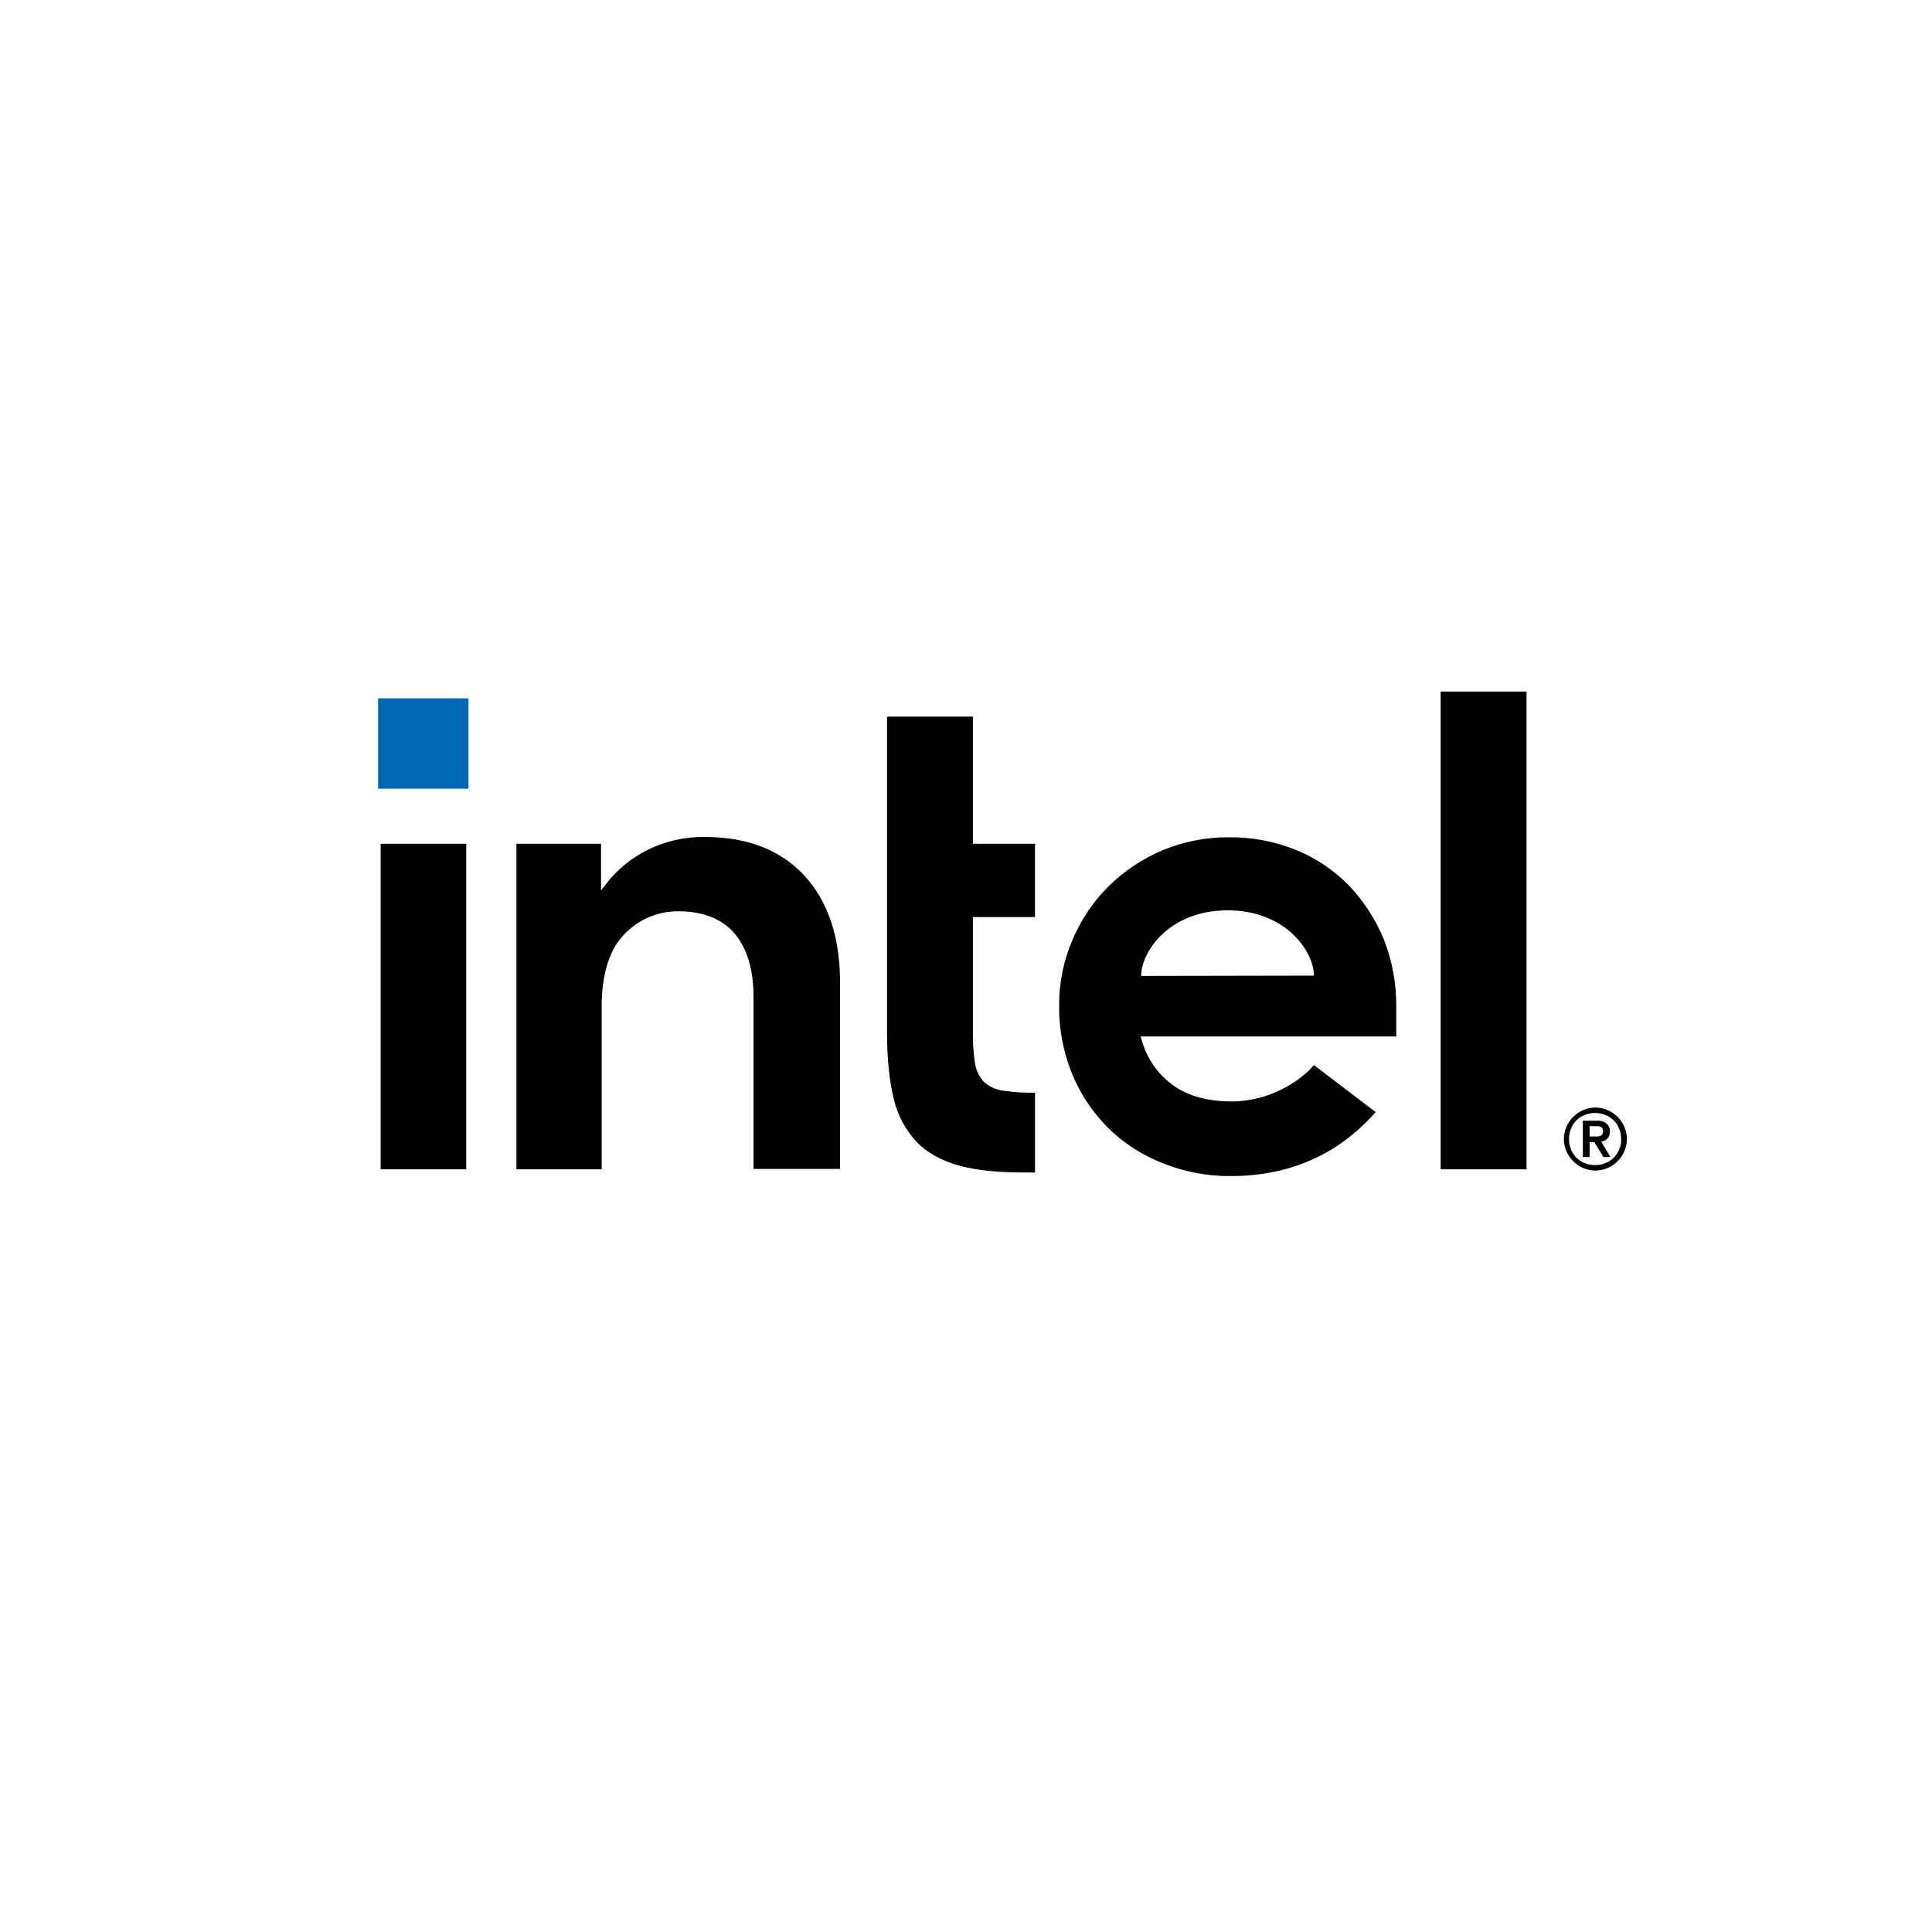
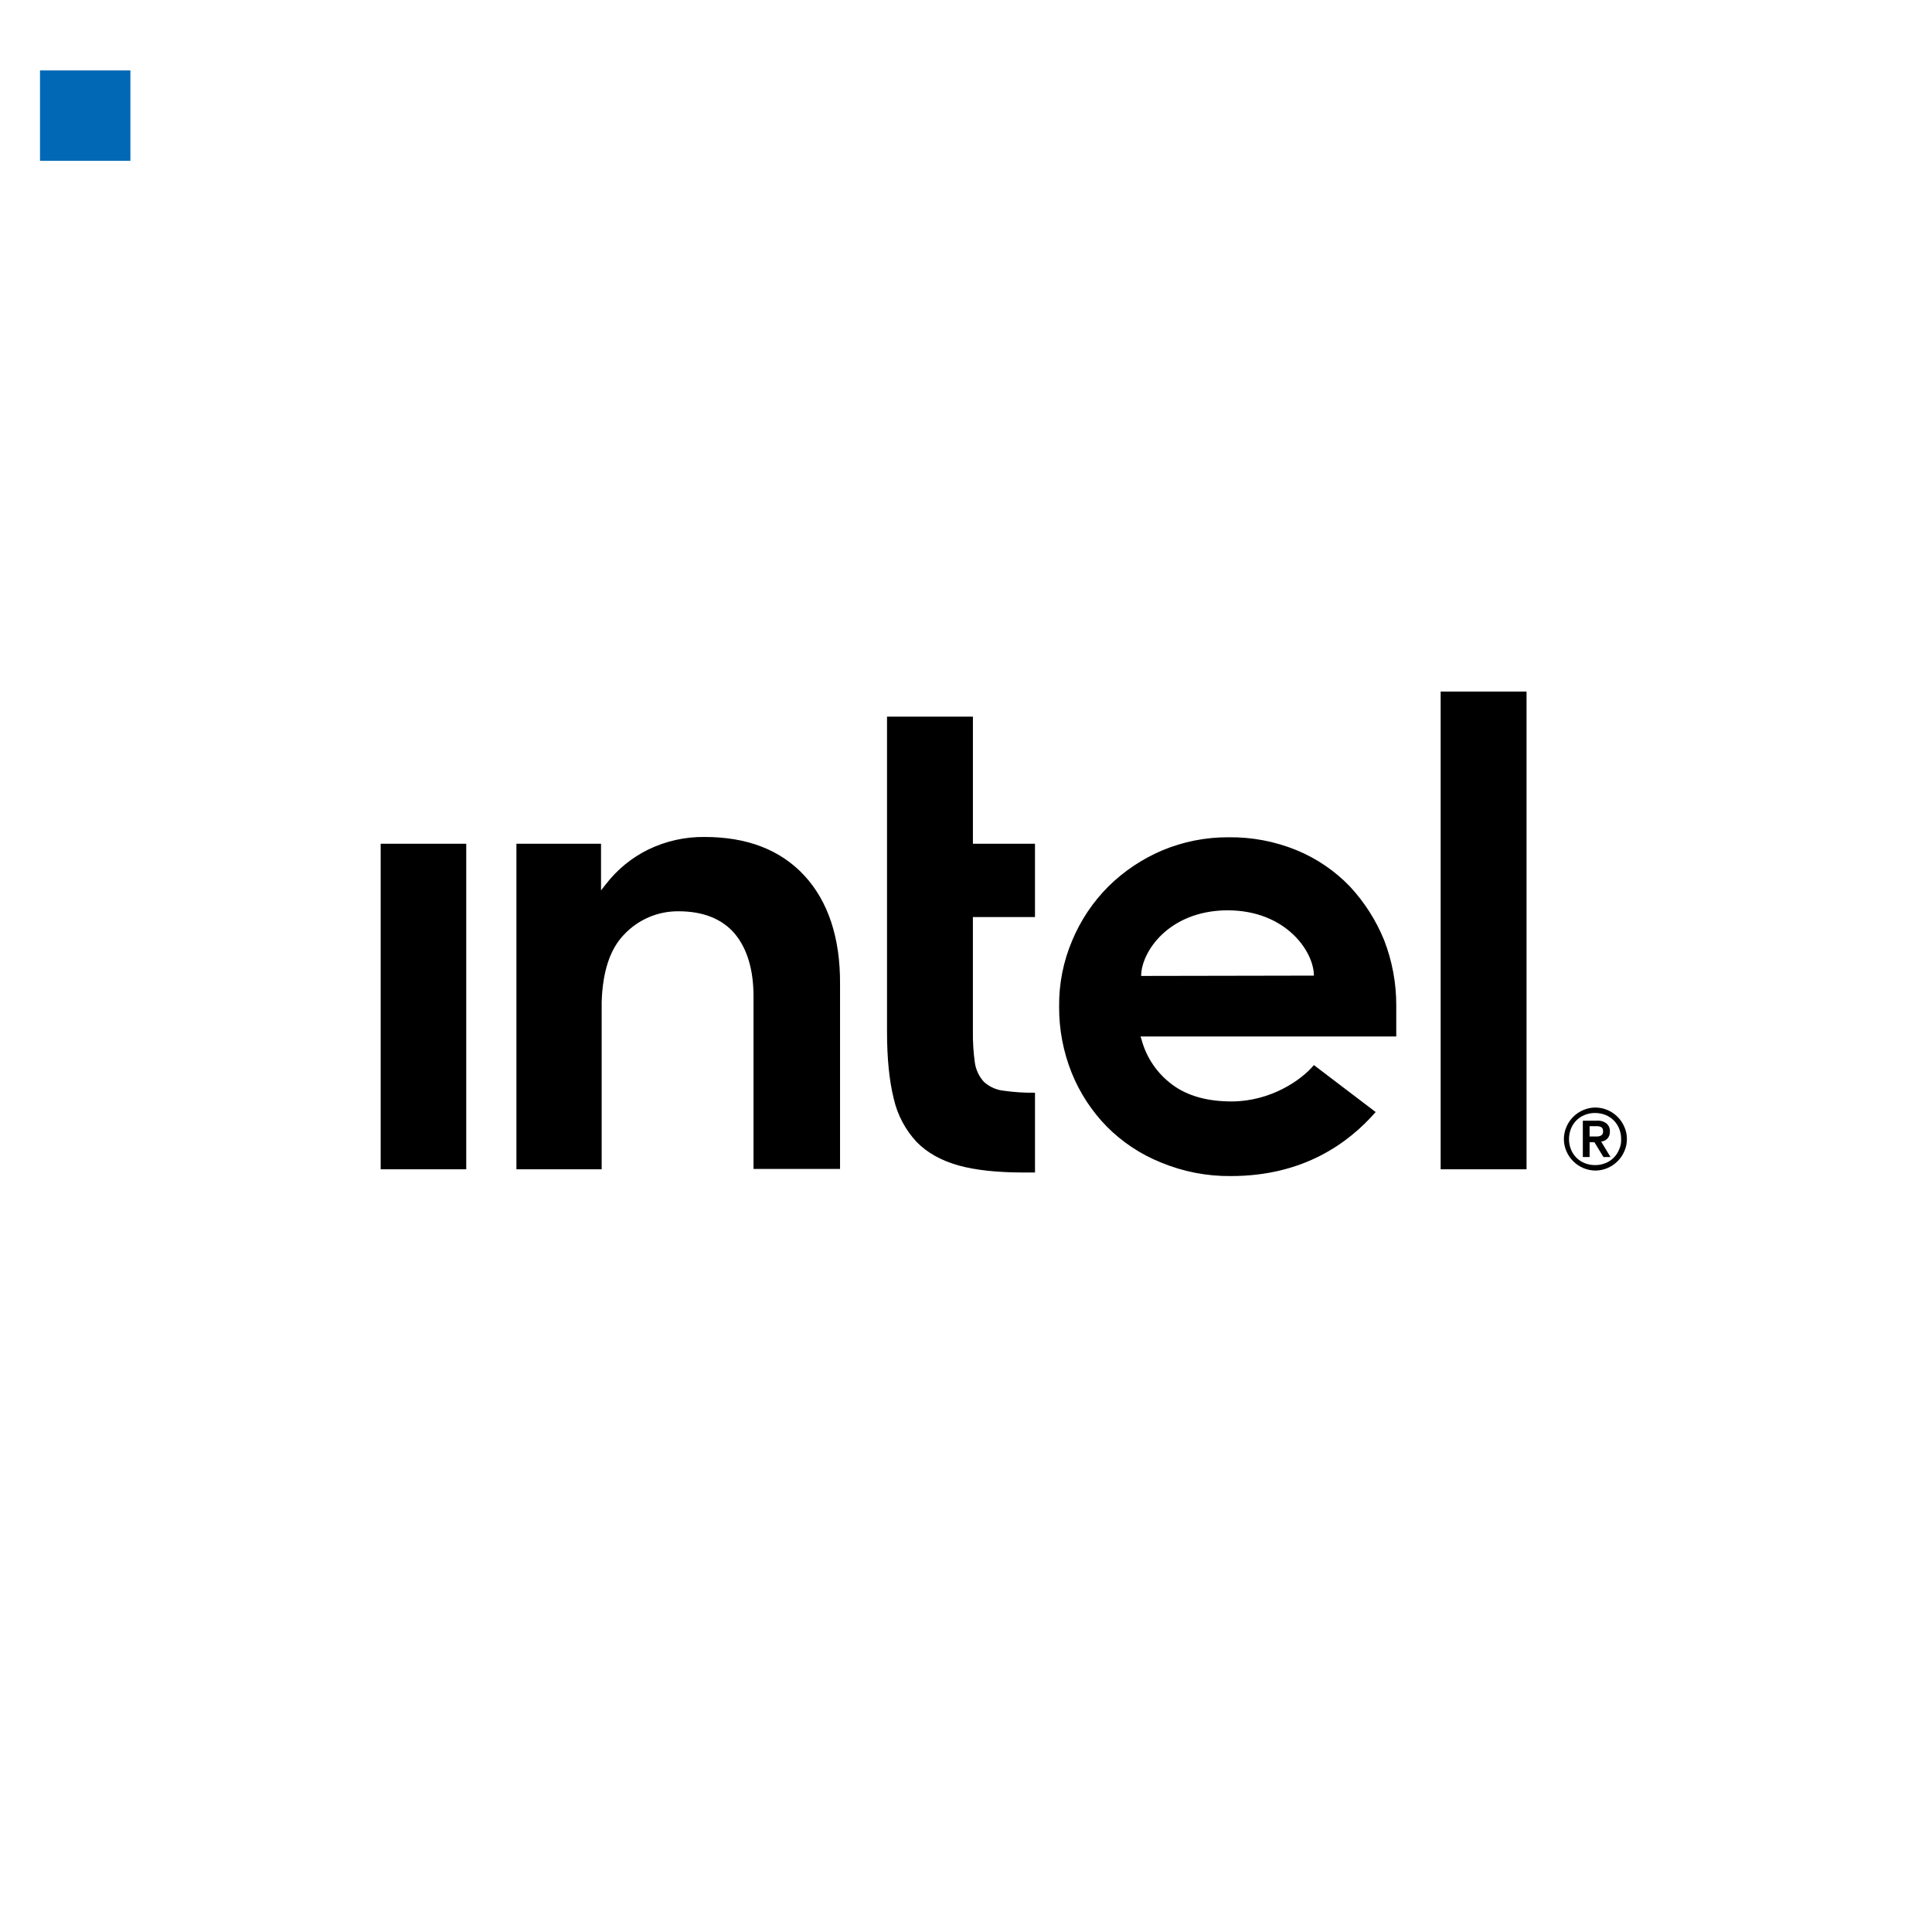
- <svg xmlns="http://www.w3.org/2000/svg" id="Capa_1" data-name="Capa 1" width="720" height="720" viewBox="0 0 720 720">
+ <svg xmlns="http://www.w3.org/2000/svg" id="Capa_1" data-name="Capa 1" width="100%" height="100%" viewBox="0 0 720 720">
  <defs>
    <style>
      .cls-1 {
        fill: #0068b5;
      }
    </style>
  </defs>
  <g>
-     <rect class="cls-1" x="140.907" y="260.244" width="33.688" height="33.688" />
+     <rect class="cls-1" x="14.907" y="26.244" width="33.688" height="33.688" />
    <g>
      <path d="M173.756,435.756V314.432h-31.89V435.756Zm211.957,1.2V407.223A74.113,74.113,0,0,1,374.2,406.5a13.028,13.028,0,0,1-7.552-3.357,13.449,13.449,0,0,1-3.357-7.193,77.516,77.516,0,0,1-.72-11.749V341.766h23.138V314.432H362.575V267.077H330.566V384.445c0,9.951.839,18.343,2.518,25.056a35.041,35.041,0,0,0,8.511,16.065c3.957,4.076,9.232,6.953,15.586,8.752,6.473,1.8,14.626,2.637,24.336,2.637Zm183.186-1.2V257.726h-32.01v178.03ZM299.755,326.3c-8.871-9.591-21.339-14.387-37.164-14.387a46.863,46.863,0,0,0-20.98,4.676,44.881,44.881,0,0,0-15.825,12.948l-1.8,2.277V314.432h-31.53V435.756h31.769v-62.34c.36-11.389,3.118-19.781,8.392-25.176a27.48,27.48,0,0,1,20.261-8.632c9.231,0,16.305,2.877,20.98,8.392,4.556,5.515,6.953,13.307,6.953,23.258h0v.24h0v64.138h32.25V366.822C313.183,349.559,308.627,335.892,299.755,326.3Zm220.59,48.553a66.825,66.825,0,0,0-4.556-24.576,65.8,65.8,0,0,0-12.827-20.021A58.43,58.43,0,0,0,483.18,316.83a64.863,64.863,0,0,0-25.415-4.8,63.061,63.061,0,0,0-24.7,4.916,64.543,64.543,0,0,0-20.021,13.427A62.536,62.536,0,0,0,399.62,350.4a60.982,60.982,0,0,0-4.915,24.7,65.135,65.135,0,0,0,4.675,24.7,61.6,61.6,0,0,0,13.068,20.02,59.853,59.853,0,0,0,20.261,13.428,66.228,66.228,0,0,0,26.015,5.035c27.094,0,43.878-12.348,53.948-23.857l-23.018-17.5c-4.8,5.755-16.3,13.547-30.691,13.547-8.991,0-16.424-2.038-22.058-6.234a30.784,30.784,0,0,1-11.51-16.9l-.359-1.078h95.309v-11.39Zm-95.069-11.149c0-8.872,10.19-24.337,32.129-24.457,21.939,0,32.249,15.466,32.249,24.337Z" />
      <path d="M605.344,419.931a11.893,11.893,0,0,0-6.234-6.234,11.943,11.943,0,0,0-4.556-.959A11.488,11.488,0,0,0,590,413.7a11.893,11.893,0,0,0-6.234,6.234,11.943,11.943,0,0,0-.959,4.556,11.488,11.488,0,0,0,.959,4.556A11.893,11.893,0,0,0,590,435.277a11.947,11.947,0,0,0,4.556.959,11.488,11.488,0,0,0,4.556-.959,11.893,11.893,0,0,0,6.234-6.234,11.3,11.3,0,0,0,0-9.112Zm-1.918,8.392a9.089,9.089,0,0,1-5.155,5.155,9.934,9.934,0,0,1-3.837.72,10.373,10.373,0,0,1-3.836-.72,9.089,9.089,0,0,1-5.155-5.155,9.929,9.929,0,0,1-.72-3.836,10.373,10.373,0,0,1,.72-3.836A9.089,9.089,0,0,1,590.6,415.5a9.933,9.933,0,0,1,3.836-.72,10.378,10.378,0,0,1,3.837.72,9.089,9.089,0,0,1,5.155,5.155,9.947,9.947,0,0,1,.719,3.836A8.136,8.136,0,0,1,603.426,428.323Zm-6.714-2.877a3.711,3.711,0,0,0,2.278-1.079,3.532,3.532,0,0,0,.959-2.637,3.645,3.645,0,0,0-1.2-3,5.157,5.157,0,0,0-3.6-1.079h-5.274V431.2H592.4v-5.515h1.8l3.357,5.515h2.638Zm-1.319-1.918h-3v-3.836h3a3.49,3.49,0,0,1,1.079.239,1.229,1.229,0,0,1,.72.6,2.555,2.555,0,0,1,0,2.158,3.2,3.2,0,0,1-.72.6A3.492,3.492,0,0,1,595.393,423.528Z" />
    </g>
  </g>
</svg>
